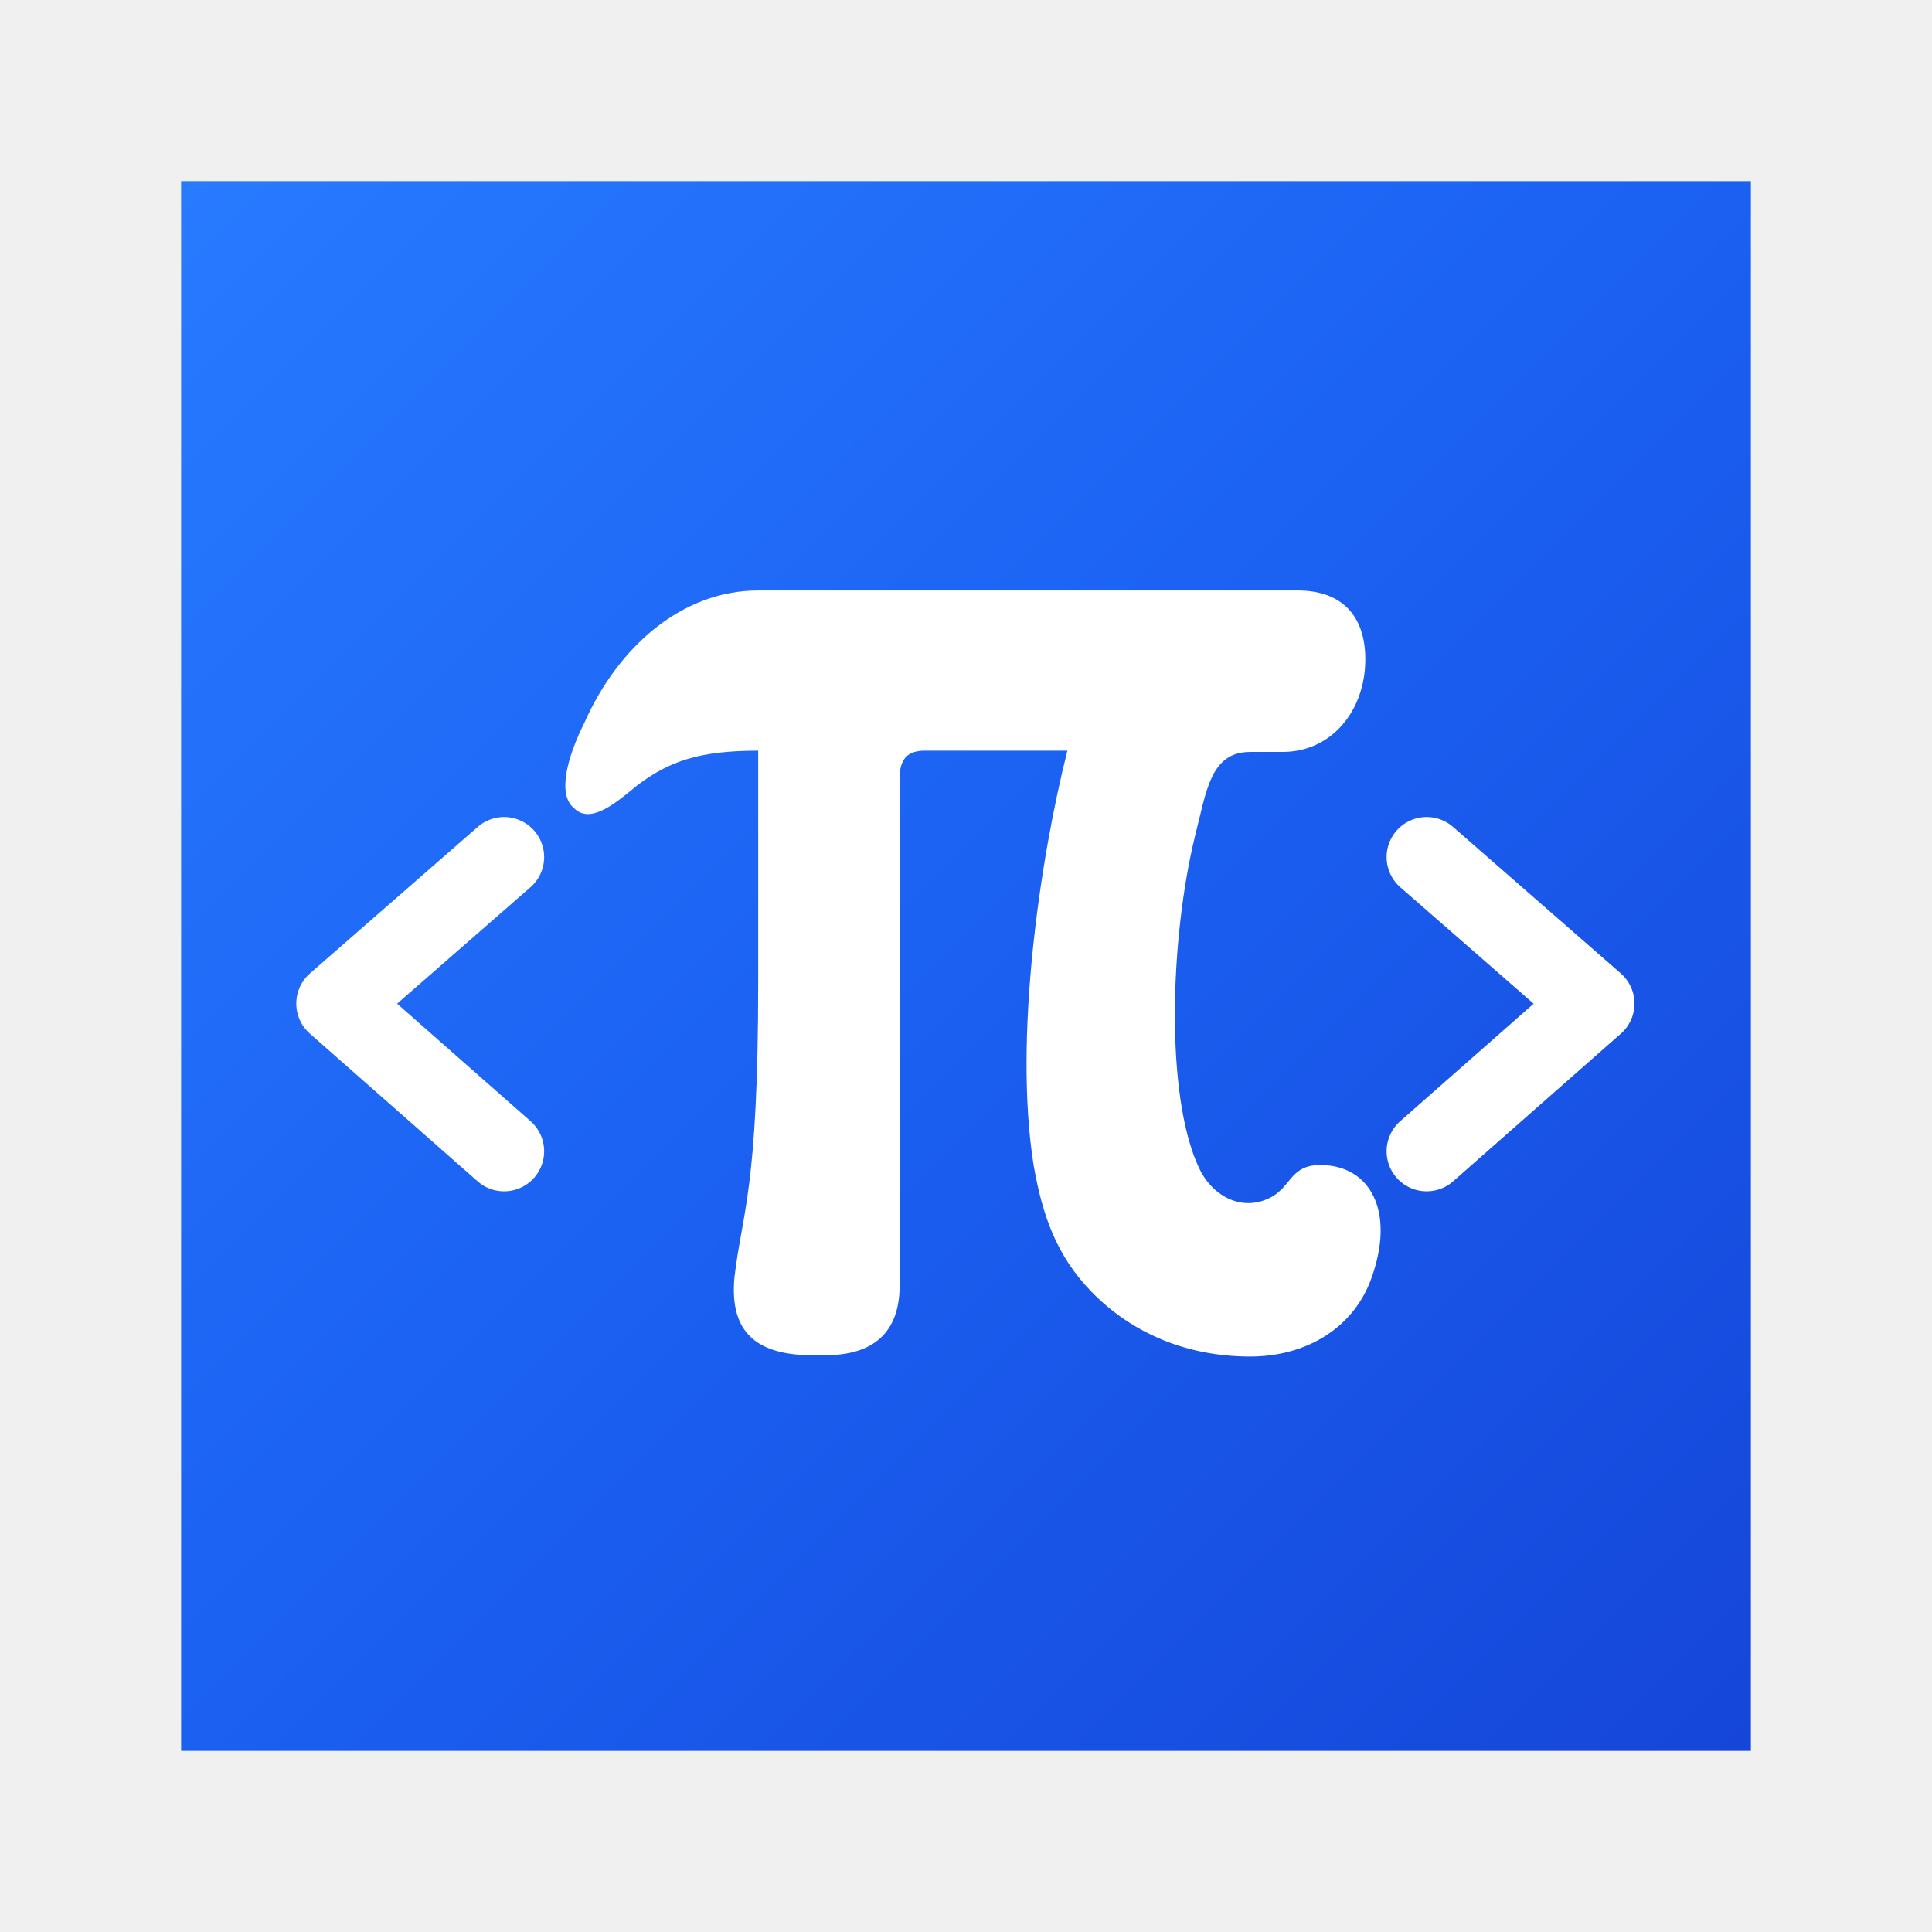
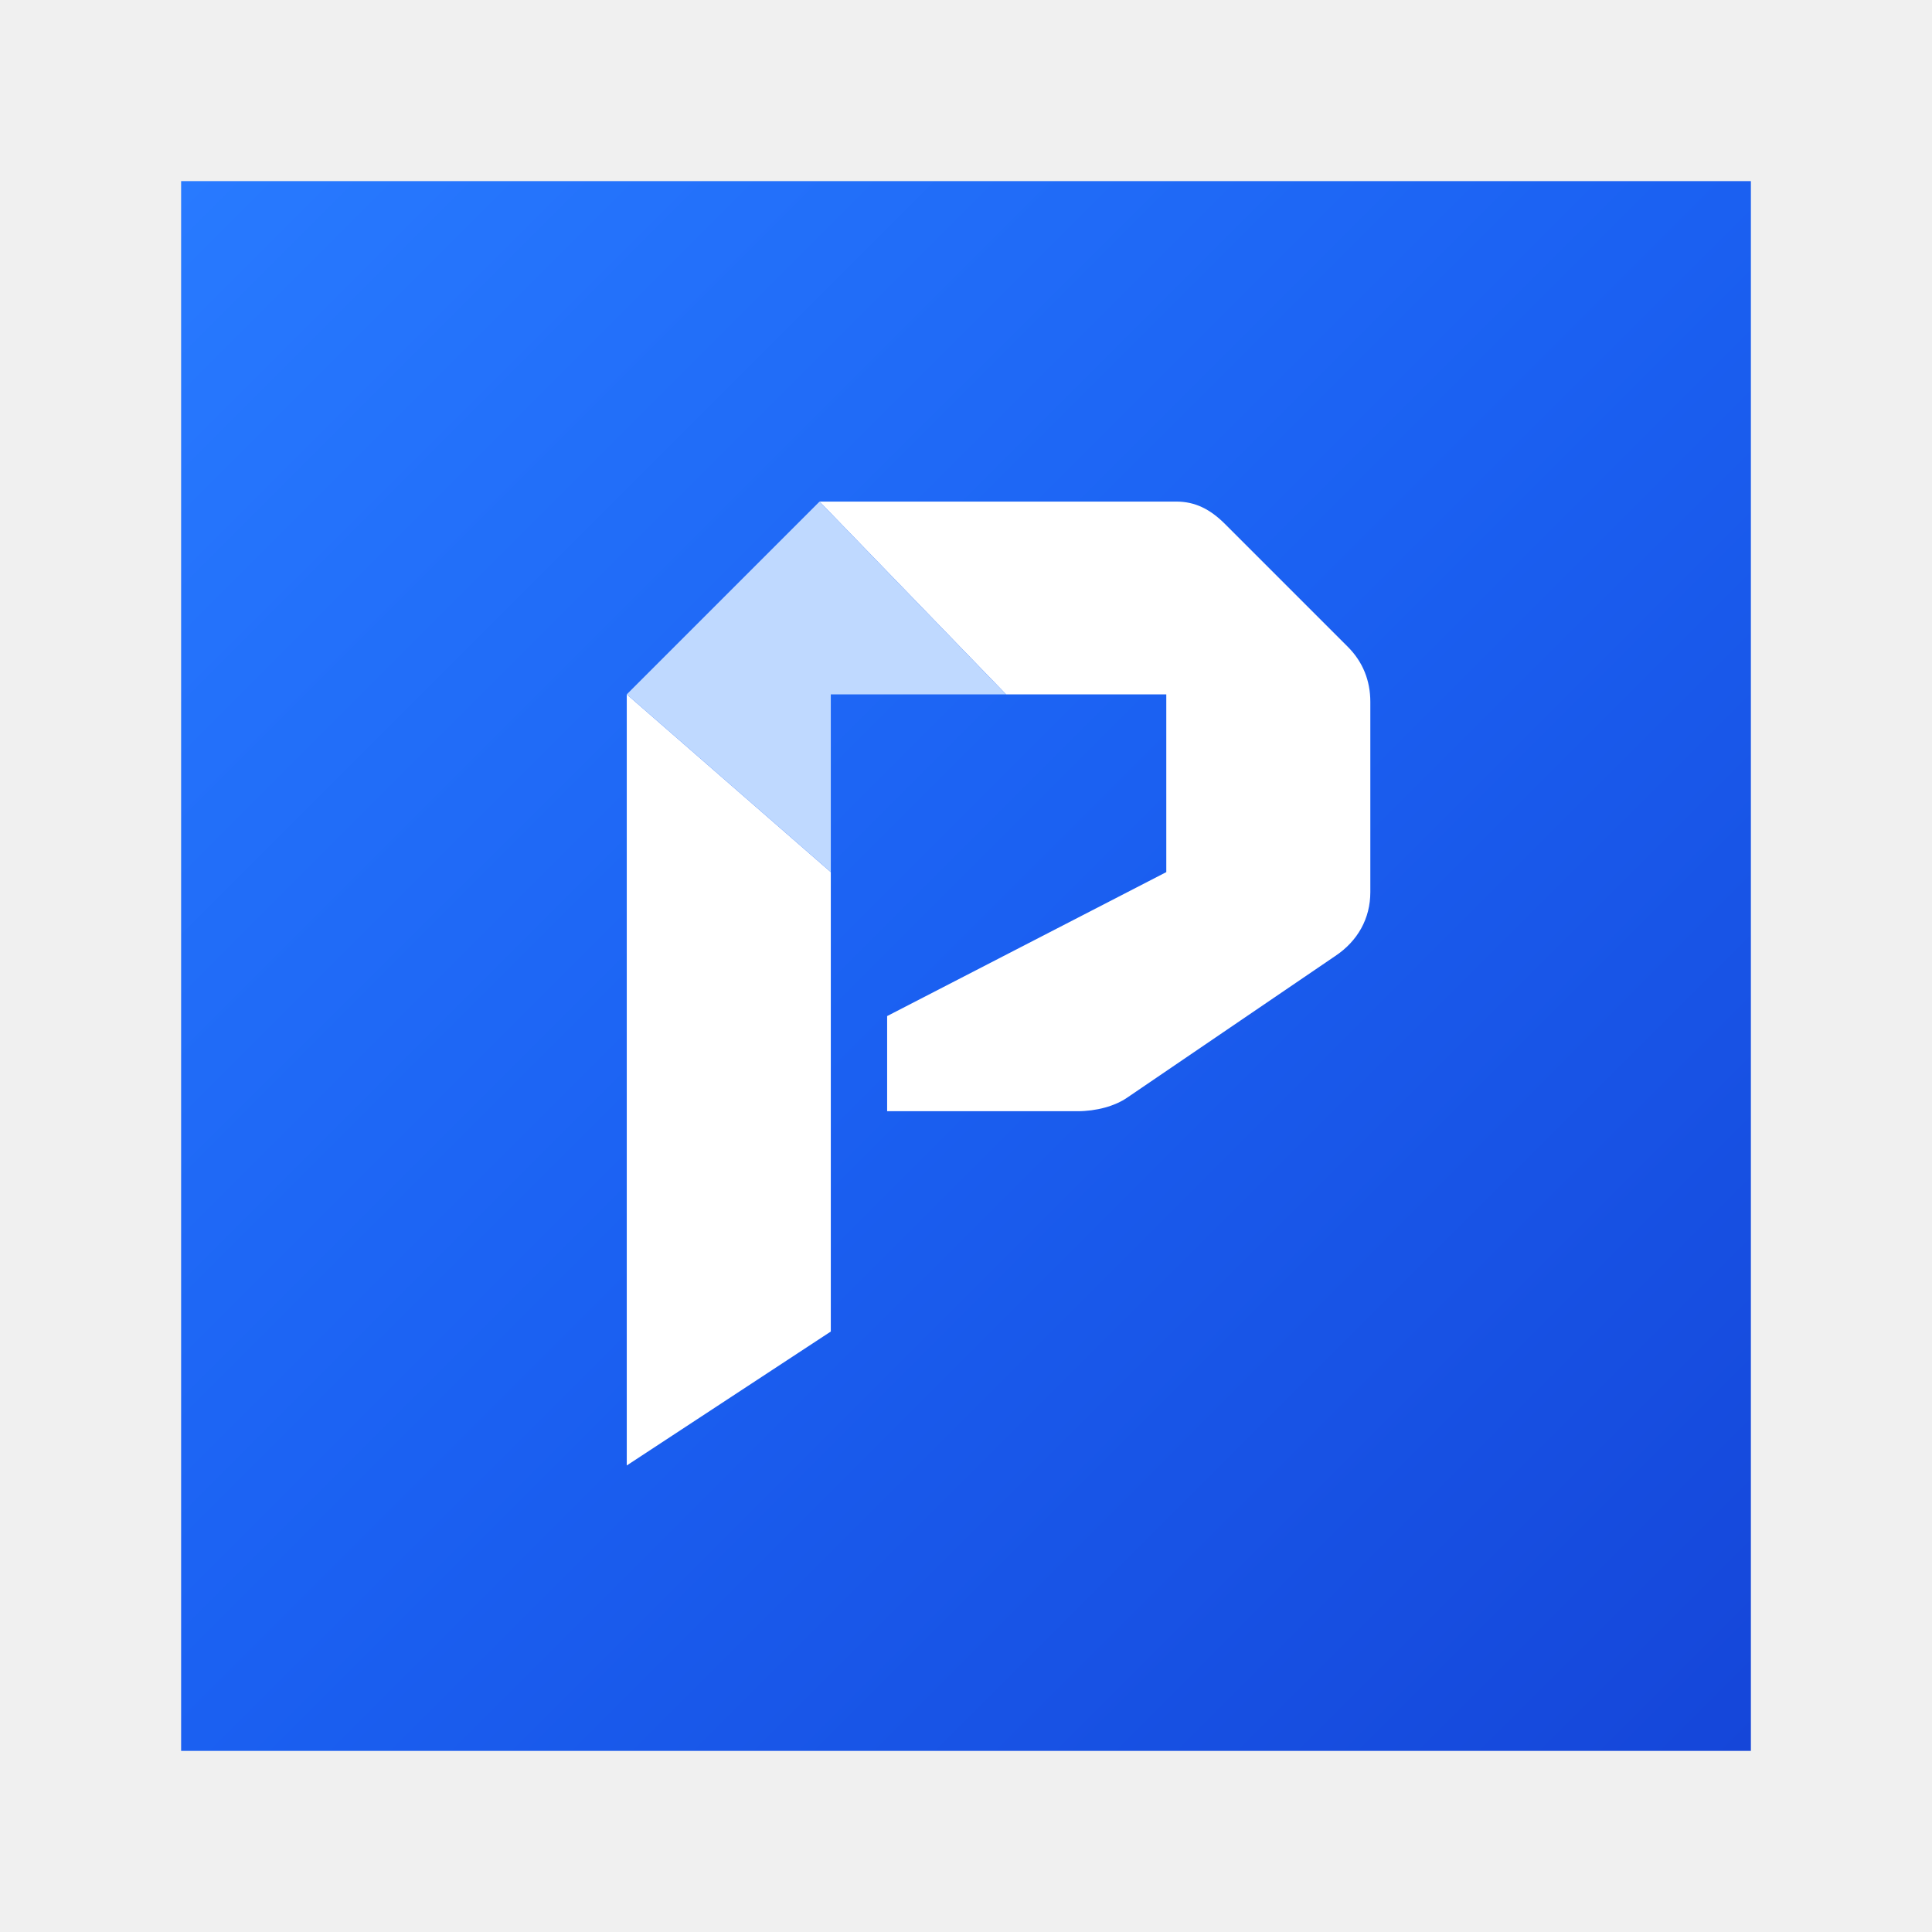
<svg xmlns="http://www.w3.org/2000/svg" width="1024" height="1024" viewBox="0 0 1024 1024">
  <defs>
    <linearGradient id="blue" x1="96" y1="96" x2="928" y2="928" gradientUnits="userSpaceOnUse">
      <stop stop-color="#287AFF" />
      <stop offset=".48" stop-color="#1B61F2" />
      <stop offset="1" stop-color="#1546D9" />
    </linearGradient>
  </defs>
  <rect x="96" y="96" width="832" height="832" fill="url(#blue)" />
-   <g transform="translate(96 96) scale(0.6634769)" fill="#FFFFFF">
-     <path d="M461 327H892C927 327 946 347 946 382C946 423 919 456 880 456H854C822 456 819 488 810 523C790 605 786 730 813 788C823 810 846 823 868 813C887 805 885 786 910 786C950 786 970 823 951 876C937 916 899 939 854 939C803 939 759 920 727 887C699 858 688 826 681 786C665 685 686 542 708 455H594C580 455 574 462 574 477V882C574 920 553 938 514 938H505C460 938 438 920 442 876C448 824 461 807 461 640V455C415 455 390 463 364 483C347 497 327 514 314 501C300 490 309 459 322 433C349 372 400 327 461 327Z" />
-     <path d="M258 540 124 657 258 775M995 540 1129 657 995 775" fill="none" stroke="#FFFFFF" stroke-width="64" stroke-linecap="round" stroke-linejoin="round" />
+   <g transform="translate(96 96) scale(0.6634769)">
+     <path d="M510 256H795C810 256 822 262 834 274L932 372C944 384 950 399 950 416V568C950 589 940 607 922 619L756 732C746 739 731 743 716 743H564V667L787 552V410H519V919L356 1026V410Z M510 256 659 410H519V552L356 410Z" fill="#FFFFFF" fill-rule="evenodd" />
+     <path d="M510 256 659 410H519V552L356 410Z" fill="#BFD9FF" />
  </g>
</svg>
